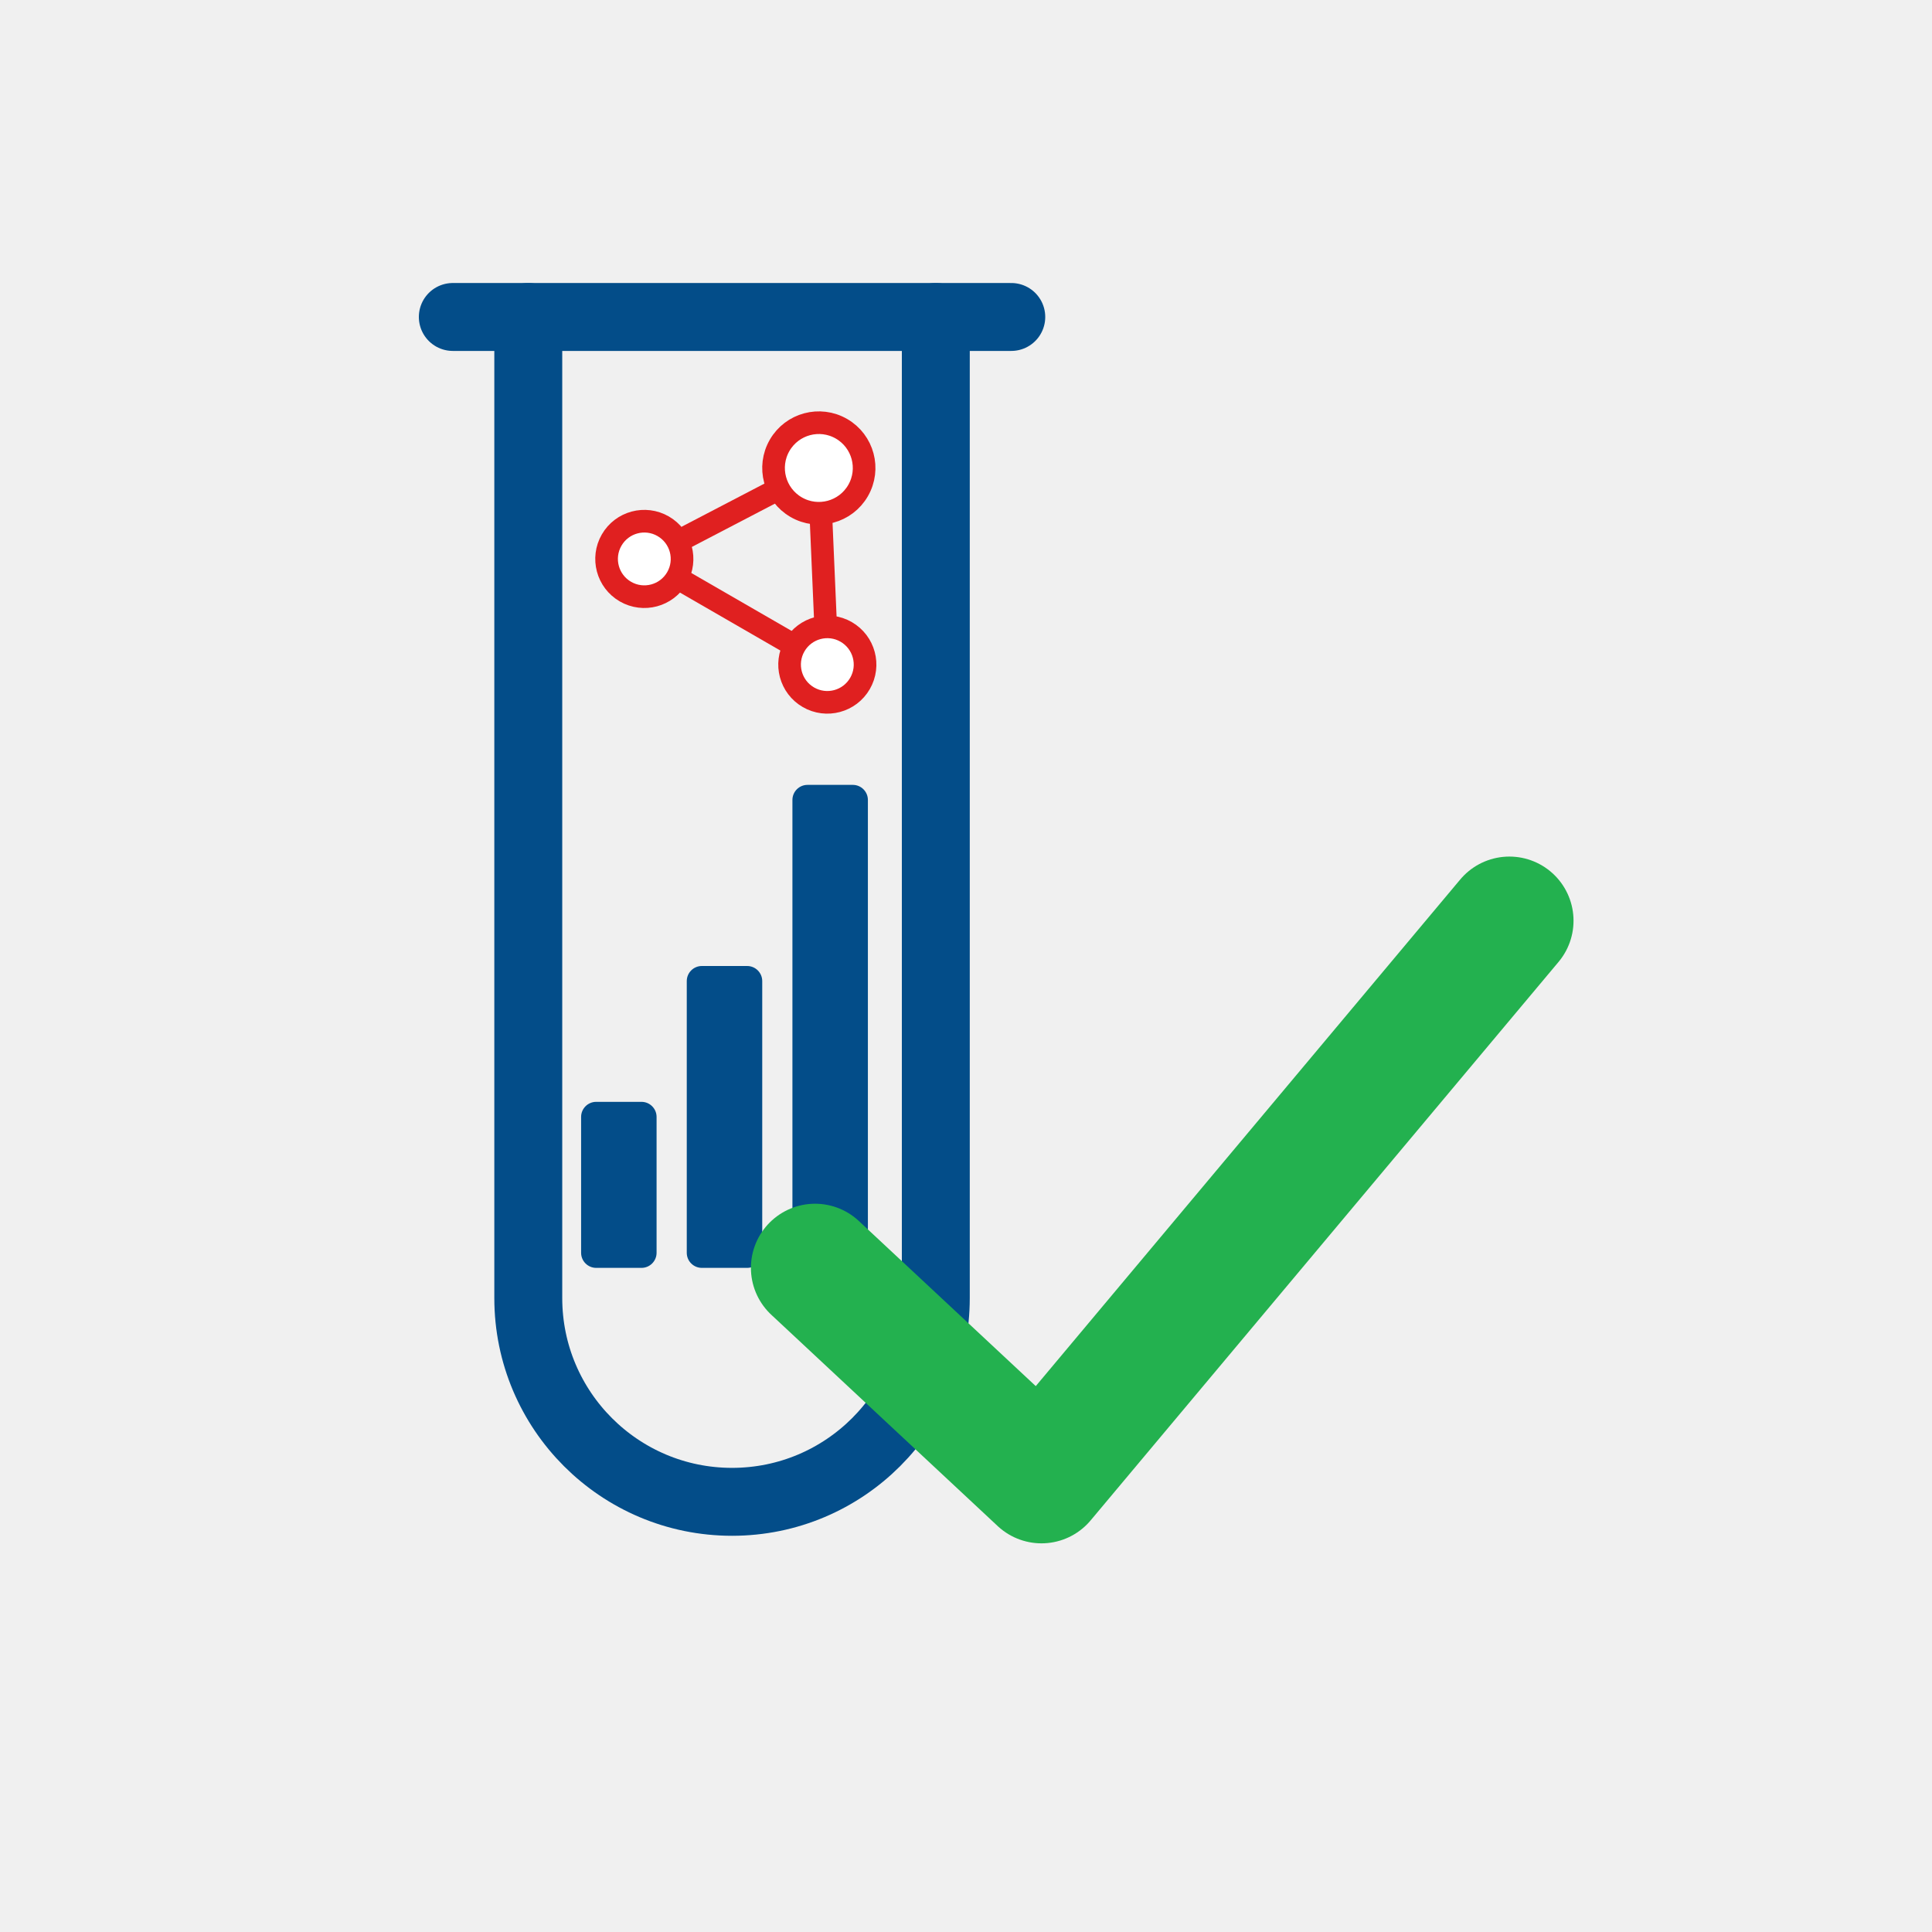
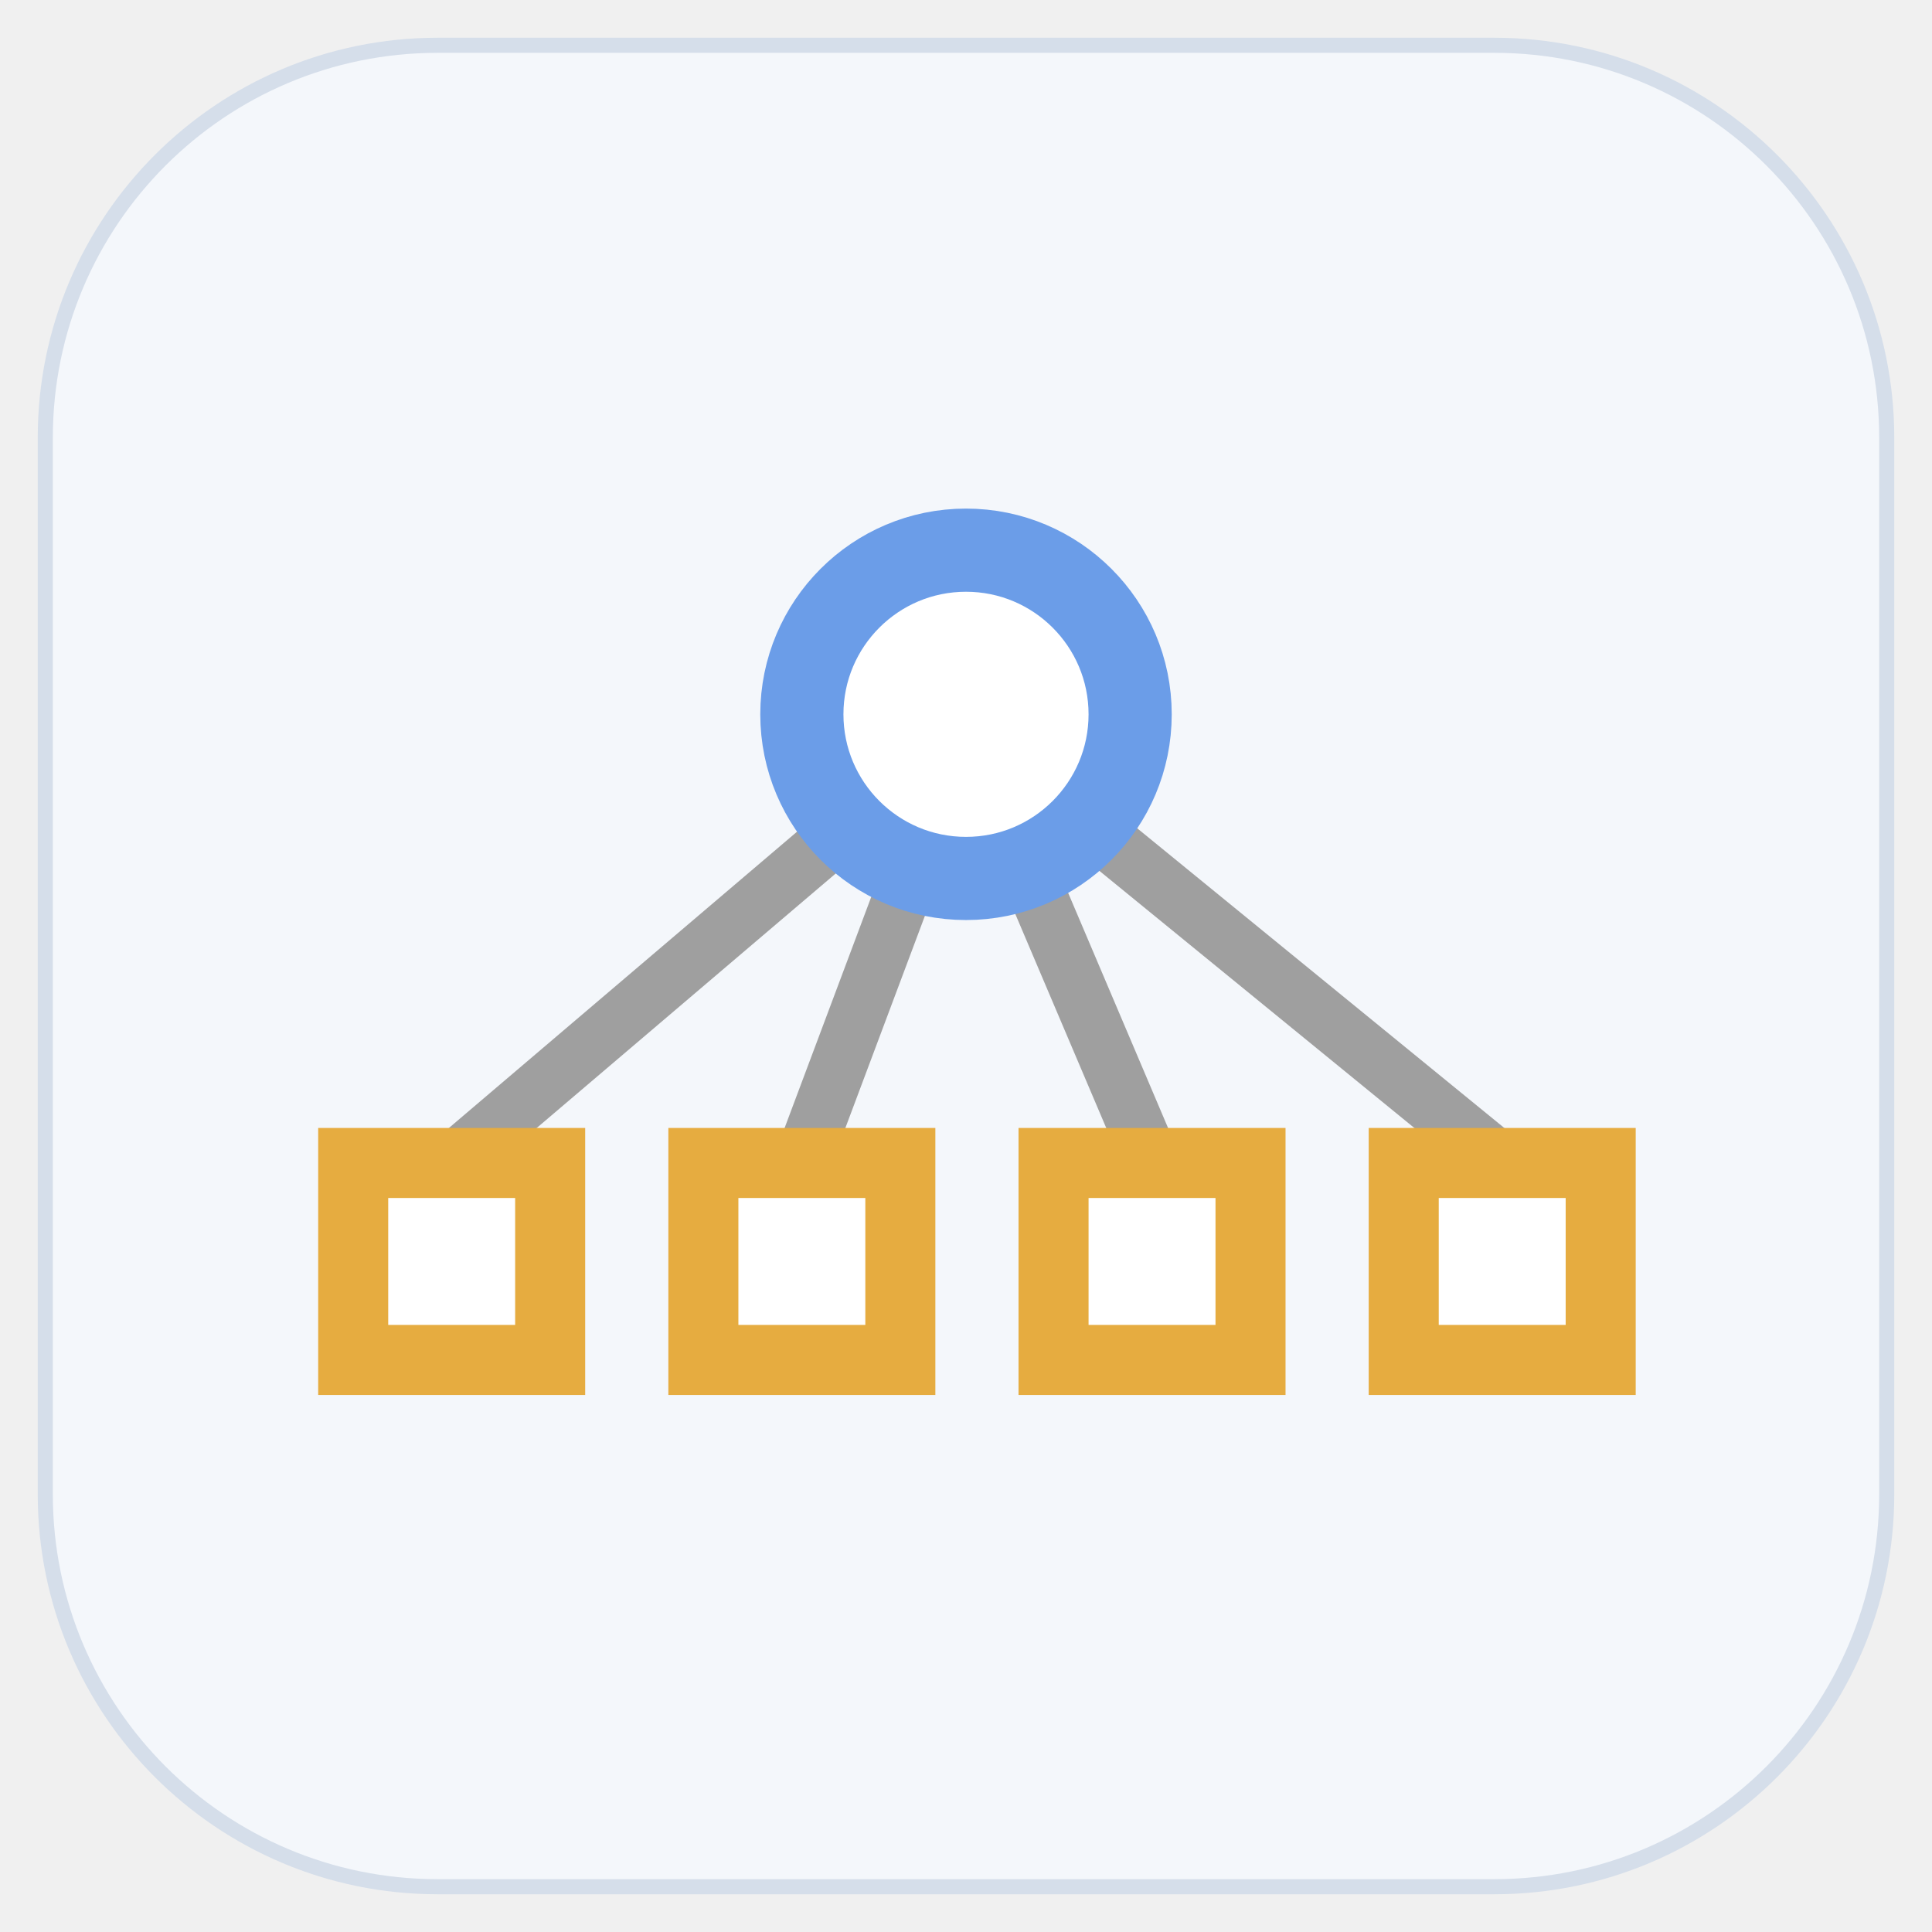
- <svg xmlns="http://www.w3.org/2000/svg" viewBox="0 0 256 256">
-   <g fill="none" stroke="#034d89" stroke-width="9" stroke-linecap="round" stroke-linejoin="round">
-     <line x1="60" y1="42" x2="134" y2="42" />
-     <path d="M 70 42 L 70 172 A 27 27 0 0 0 124 172 L 124 42" />
+ <svg xmlns="http://www.w3.org/2000/svg" viewBox="0 0 256 256" width="256" height="256" role="img" aria-label="FiabilityLab">
+   <rect x="6" y="6" width="244" height="244" rx="52" fill="#F4F7FB" stroke="#D5DEEA" stroke-width="2" />
+   <g transform="translate(20.7 64.2) scale(2.9)">
+     <line x1="37" y1="11" x2="13.5" y2="31" stroke="#9F9F9F" stroke-width="2.6" stroke-linecap="round" />
+     <line x1="37" y1="11" x2="29.5" y2="31" stroke="#9F9F9F" stroke-width="2.6" stroke-linecap="round" />
+     <line x1="37" y1="11" x2="45.5" y2="31" stroke="#9F9F9F" stroke-width="2.6" stroke-linecap="round" />
+     <line x1="37" y1="11" x2="61.5" y2="31" stroke="#9F9F9F" stroke-width="2.6" stroke-linecap="round" />
+     <circle cx="37" cy="10.5" r="7.5" fill="#FFFFFF" stroke="#6B9DE8" stroke-width="3.8" />
+     <rect x="9" y="31" width="9" height="9" fill="#FFFFFF" stroke="#E6AC40" stroke-width="3.2" />
+     <rect x="25" y="31" width="9" height="9" fill="#FFFFFF" stroke="#E6AC40" stroke-width="3.2" />
+     <rect x="41" y="31" width="9" height="9" fill="#FFFFFF" stroke="#E6AC40" stroke-width="3.2" />
+     <rect x="57" y="31" width="9" height="9" fill="#FFFFFF" stroke="#E6AC40" stroke-width="3.2" />
  </g>
-   <g stroke="#e02020" stroke-width="3" transform="translate(4 0) rotate(30 97 75)">
-     <line x1="97" y1="60" x2="83" y2="82" fill="none" />
-     <line x1="97" y1="60" x2="111" y2="82" fill="none" />
-     <line x1="83" y1="82" x2="111" y2="82" fill="none" />
-     <circle cx="97" cy="60" r="6" fill="white" />
-     <circle cx="83" cy="82" r="5" fill="white" />
-     <circle cx="111" cy="82" r="5" fill="white" />
-   </g>
-   <g fill="#034d89">
-     <rect x="77" y="146" width="10" height="22" rx="2" />
-     <rect x="91" y="128" width="10" height="40" rx="2" />
-     <rect x="105" y="104" width="10" height="64" rx="2" />
-   </g>
-   <path d="M 108 168 L 138 196 L 200 122" fill="none" stroke="#23b14f" stroke-width="17" stroke-linecap="round" stroke-linejoin="round" />
</svg>
